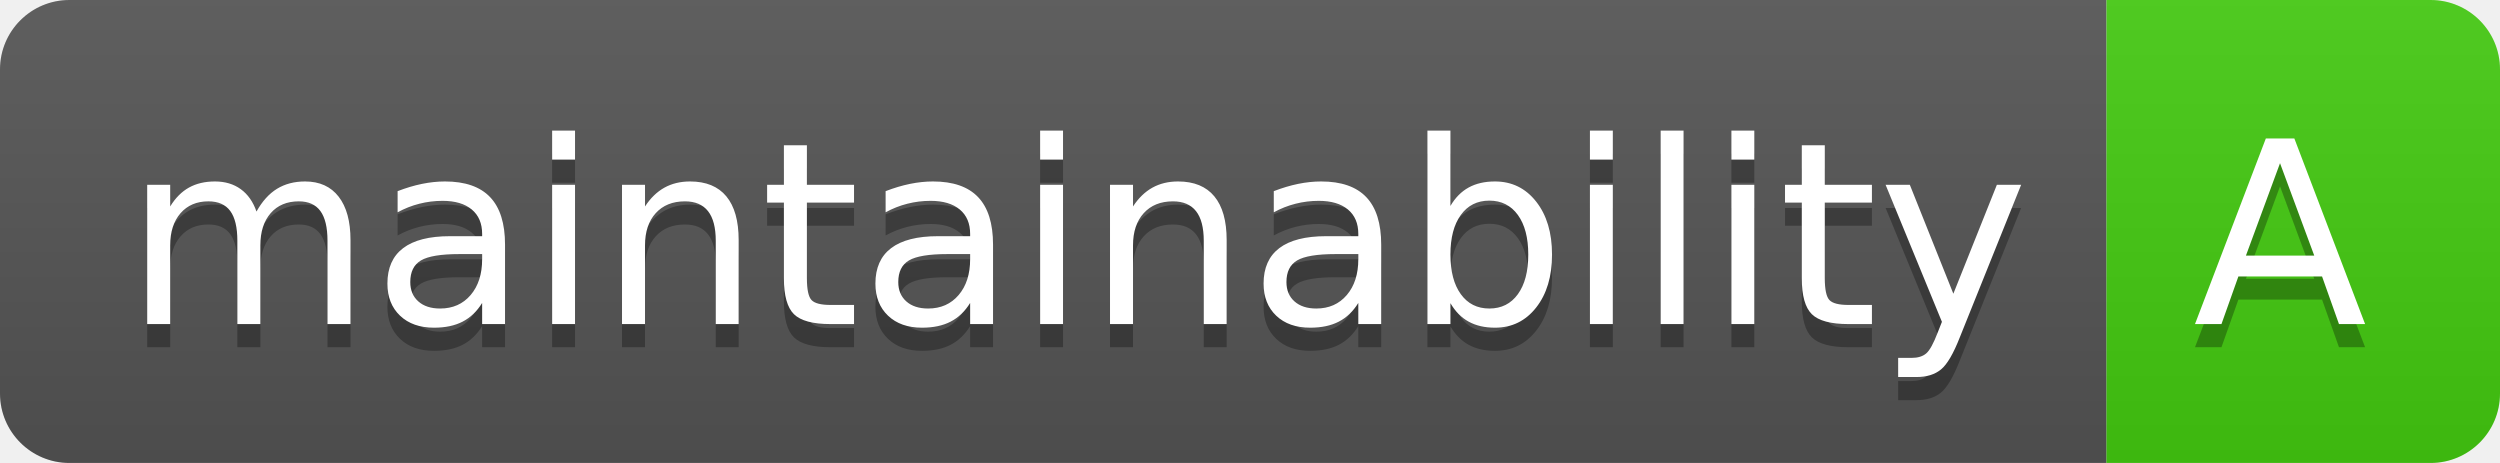
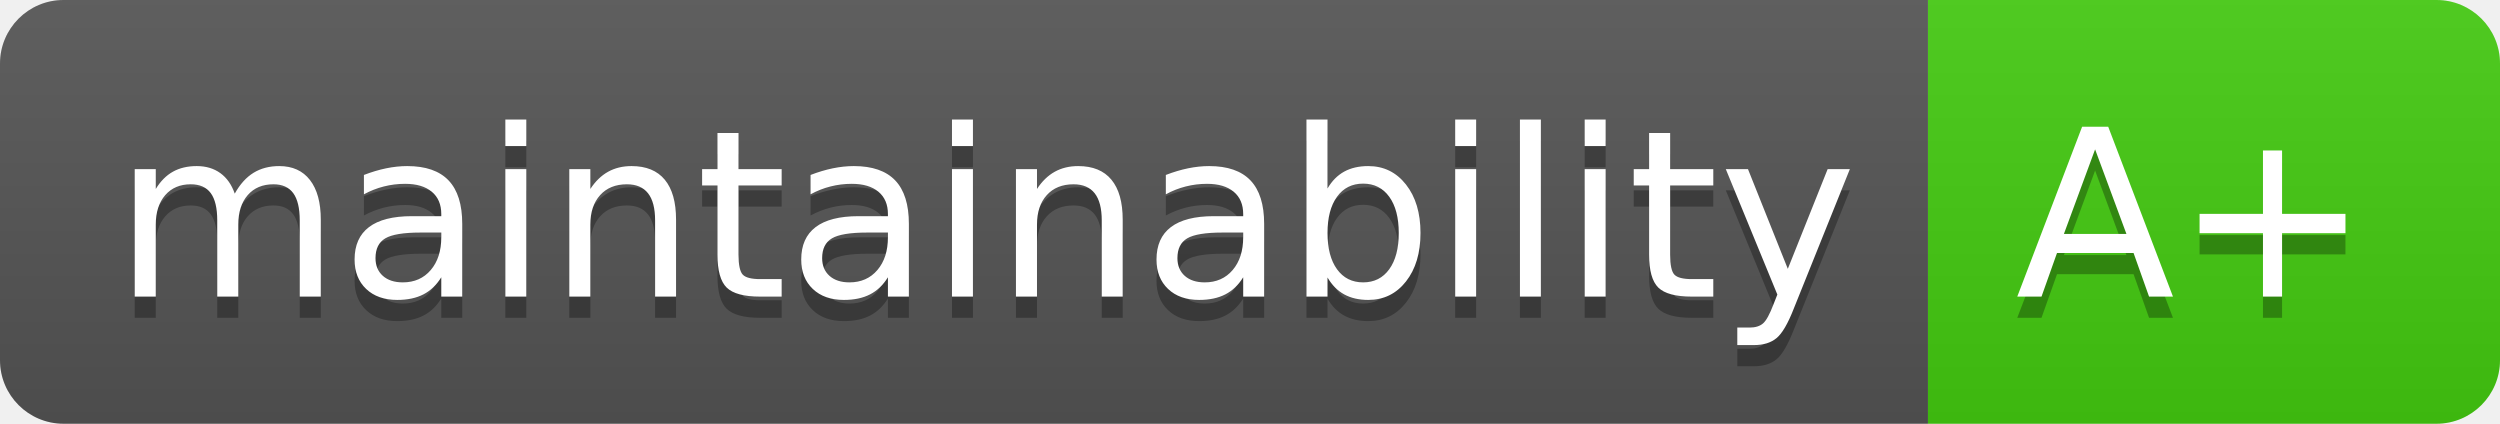
- <svg xmlns="http://www.w3.org/2000/svg" width="108" height="20">
+ <svg xmlns="http://www.w3.org/2000/svg" width="118" height="20">
  <linearGradient id="b" x2="0" y2="100%">
    <stop offset="0" stop-color="#bbb" stop-opacity=".1" />
    <stop offset="1" stop-opacity=".1" />
  </linearGradient>
  <clipPath id="a">
-     <rect width="108" height="20" rx="3" fill="#fff" />
+     <rect width="118" height="20" rx="3" fill="#fff" />
  </clipPath>
  <g clip-path="url(#a)">
    <path fill="#555" d="M0 0h91v20H0z" />
-     <path fill="#4c1" d="M91 0h17v20H91z" />
-     <path fill="url(#b)" d="M0 0h108v20H0z" />
+     <path fill="#4c1" d="M91 0h27v20H91z" />
+     <path fill="url(#b)" d="M0 0h118v20H0z" />
  </g>
  <g fill="#fff" text-anchor="middle" font-family="DejaVu Sans,Verdana,Geneva,sans-serif" font-size="110">
    <text x="465" y="150" fill="#010101" fill-opacity=".3" transform="scale(.1)" textLength="810">maintainability</text>
    <text x="465" y="140" transform="scale(.1)" textLength="810">maintainability</text>
-     <text x="985" y="150" fill="#010101" fill-opacity=".3" transform="scale(.1)" textLength="70">A</text>
-     <text x="985" y="140" transform="scale(.1)" textLength="70">A</text>
+     <text x="1035" y="150" fill="#010101" fill-opacity=".3" transform="scale(.1)" textLength="170">A+</text>
+     <text x="1035" y="140" transform="scale(.1)" textLength="170">A+</text>
  </g>
</svg>
